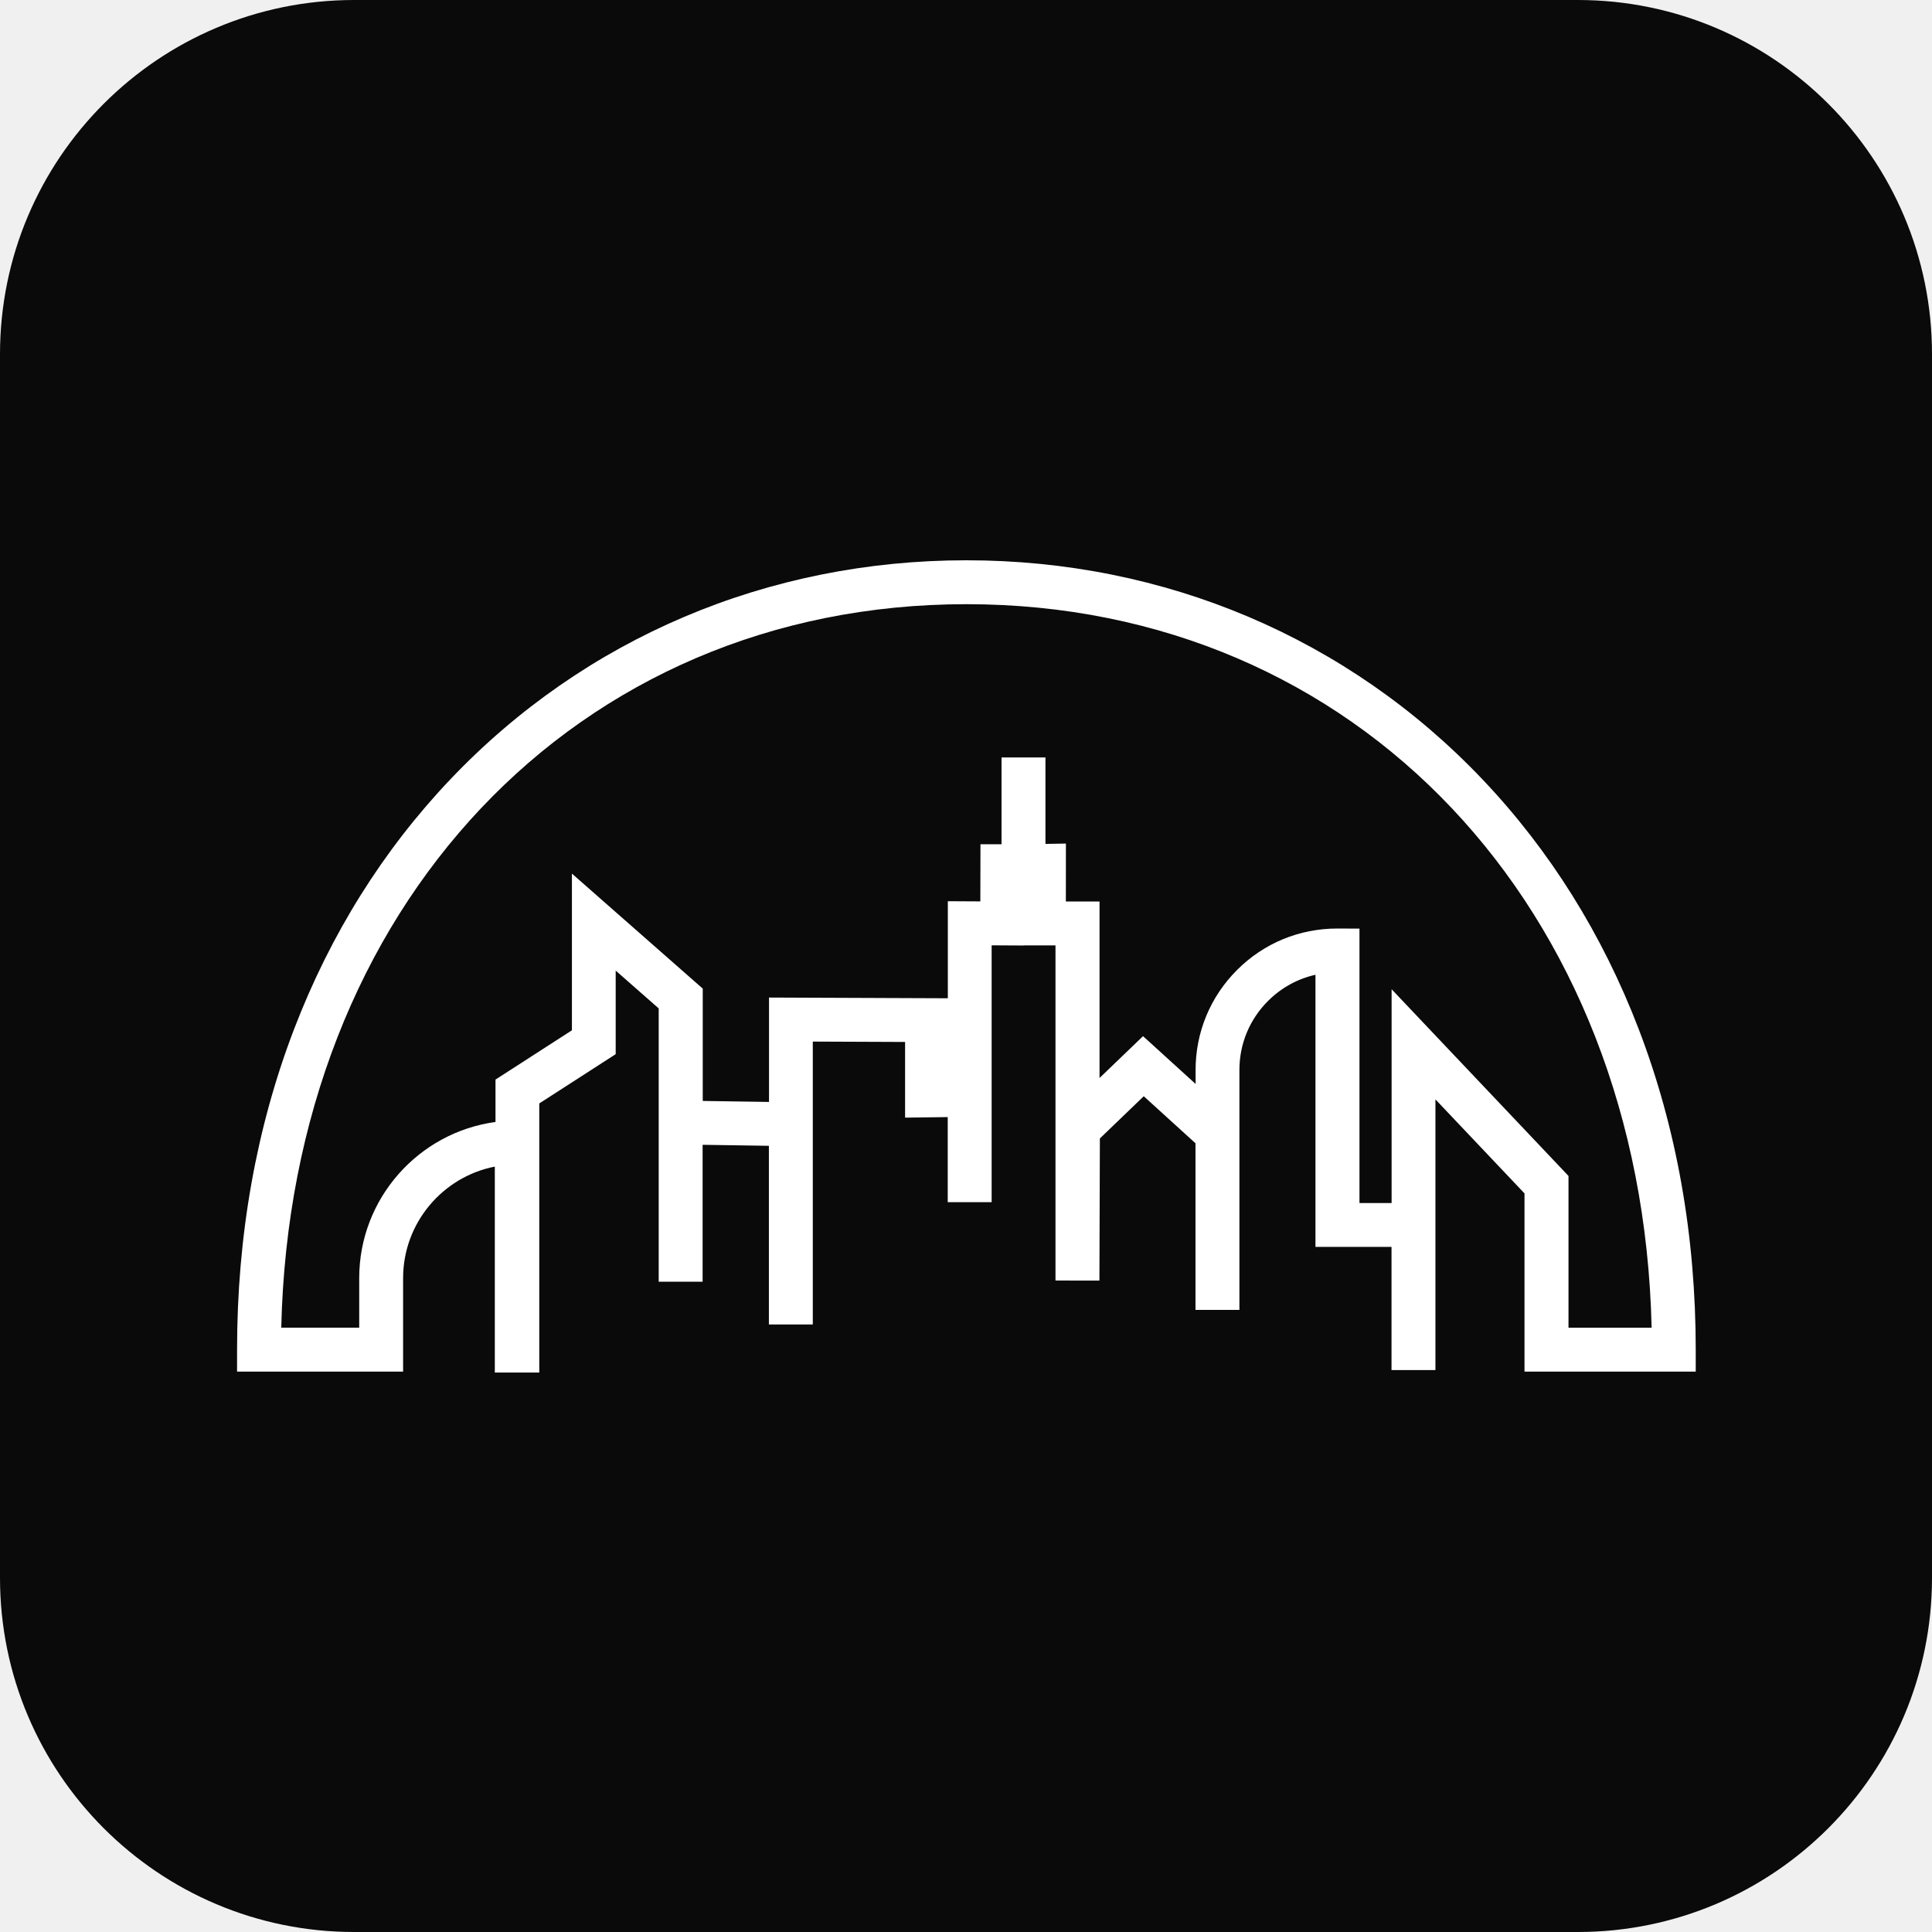
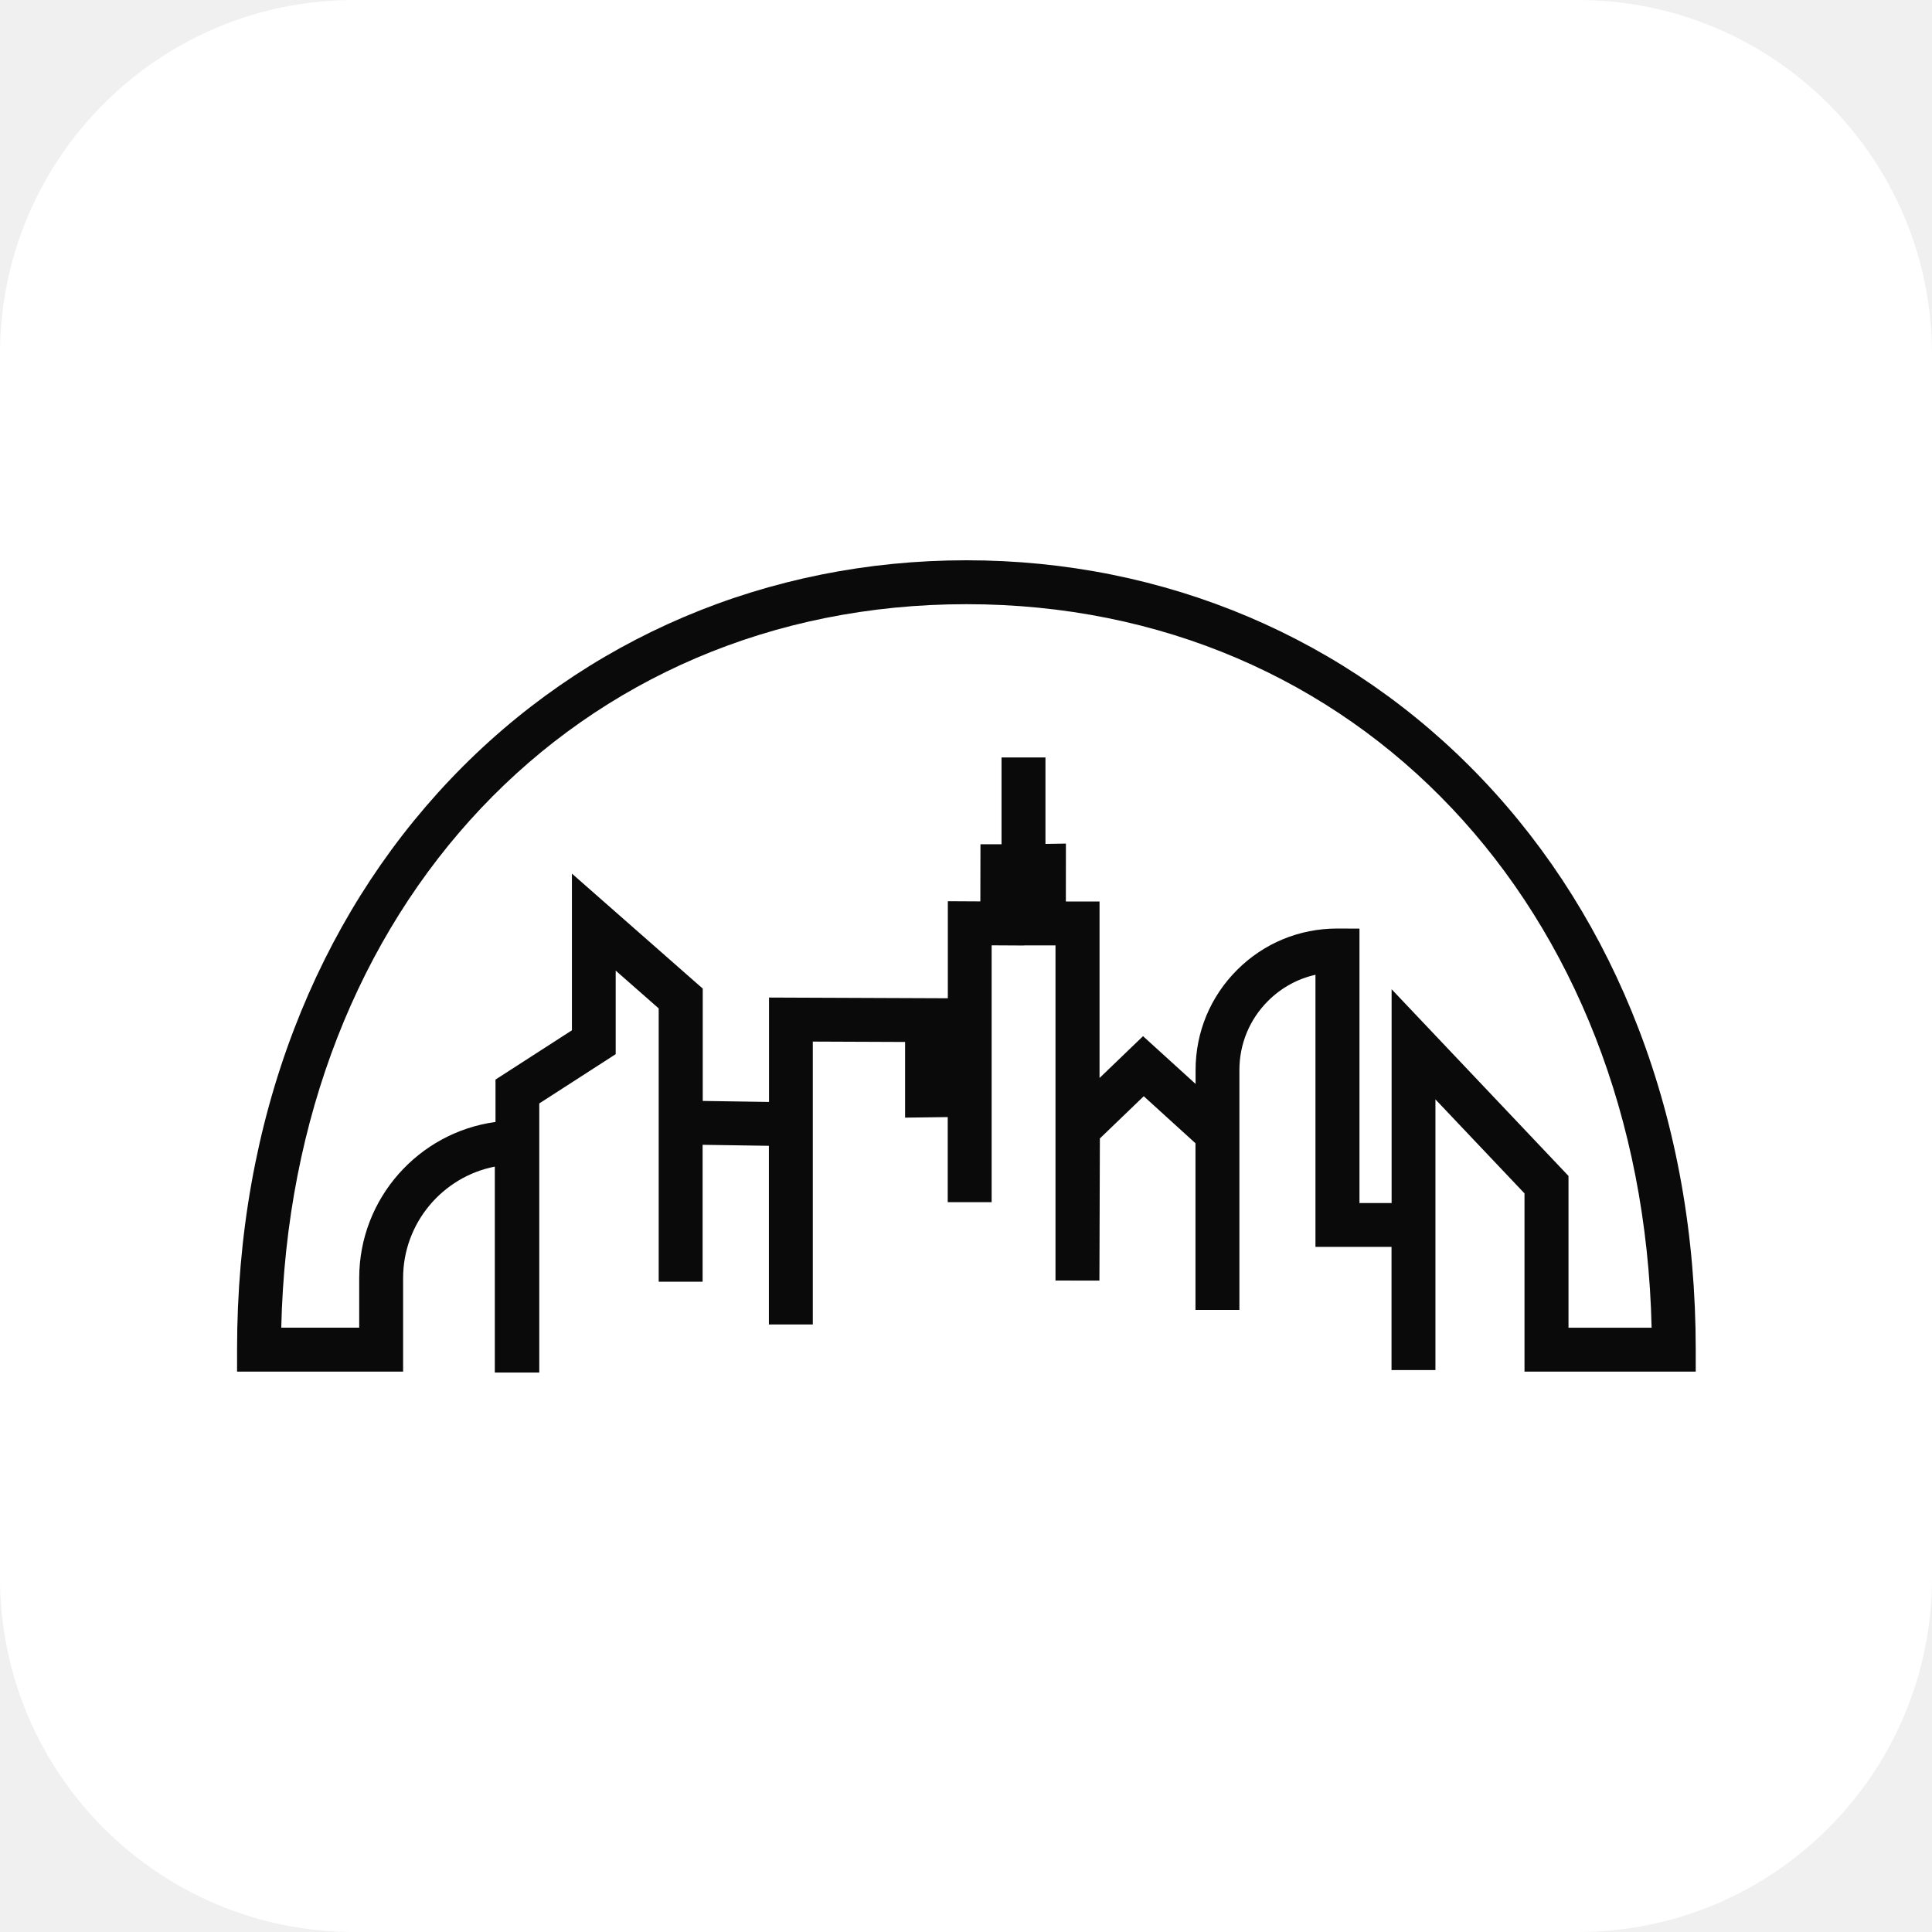
<svg xmlns="http://www.w3.org/2000/svg" viewBox="0 0 240 240">
-   <rect width="240" height="240" rx="44" fill="#0a0a0a" />
-   <g transform="translate(-41.2, 69.6) scale(1.37)" fill="#ffffff">
+   <rect width="240" height="240" rx="44" fill="#ffffff" />
+   <g transform="translate(-41.2, 69.6) scale(1.37)" fill="#0a0a0a">
    <path d="M78.981 73.651H74.94V54.977C70.207 55.906 66.624 60.089 66.624 65.09V73.566H51.569V71.575C51.569 61.238 53.309 51.459 56.741 42.506C60.039 33.906 64.803 26.29 70.902 19.87C83.077 7.056 99.698 0 117.7 0C135.703 0 152.324 7.056 164.499 19.87C170.598 26.29 175.364 33.906 178.66 42.506C182.092 51.459 183.832 61.238 183.832 71.575V73.566H181.84H168.306V57.407L160.23 48.883V73.425H156.248V62.257H149.351V37.584C147.739 37.945 146.258 38.754 145.057 39.95C143.379 41.623 142.455 43.848 142.455 46.218V67.971H138.472V52.862L133.782 48.597L129.803 52.425L129.762 65.315L125.779 65.308V34.919H122.929V34.93L119.989 34.914V58.202H116.007V50.488L112.141 50.538V43.676L103.773 43.642V69.293H99.791V53.092L93.782 53.001V65.415H89.8V40.633L85.9 37.205V44.783L78.971 49.251V73.644L78.981 73.651ZM172.292 69.585H179.832C178.961 31.45 153.103 3.981 117.704 3.981C82.304 3.981 56.447 31.45 55.576 69.584H62.644V65.088C62.644 57.865 68.033 51.875 75.002 50.931V47.087L81.931 42.619V28.41L93.794 38.838V49.024L99.803 49.115V39.649L116.017 39.714V30.914L118.965 30.93L118.976 25.751H120.886V17.88H124.869V25.718L126.724 25.687L126.719 30.942H129.772V46.944L133.717 43.15L138.482 47.483V46.222C138.482 42.786 139.823 39.558 142.257 37.133C144.68 34.718 147.893 33.391 151.313 33.391C151.329 33.391 151.344 33.391 151.358 33.391L153.342 33.398V58.28H156.256V38.895L172.295 55.825V69.589L172.292 69.585Z" />
  </g>
</svg>
